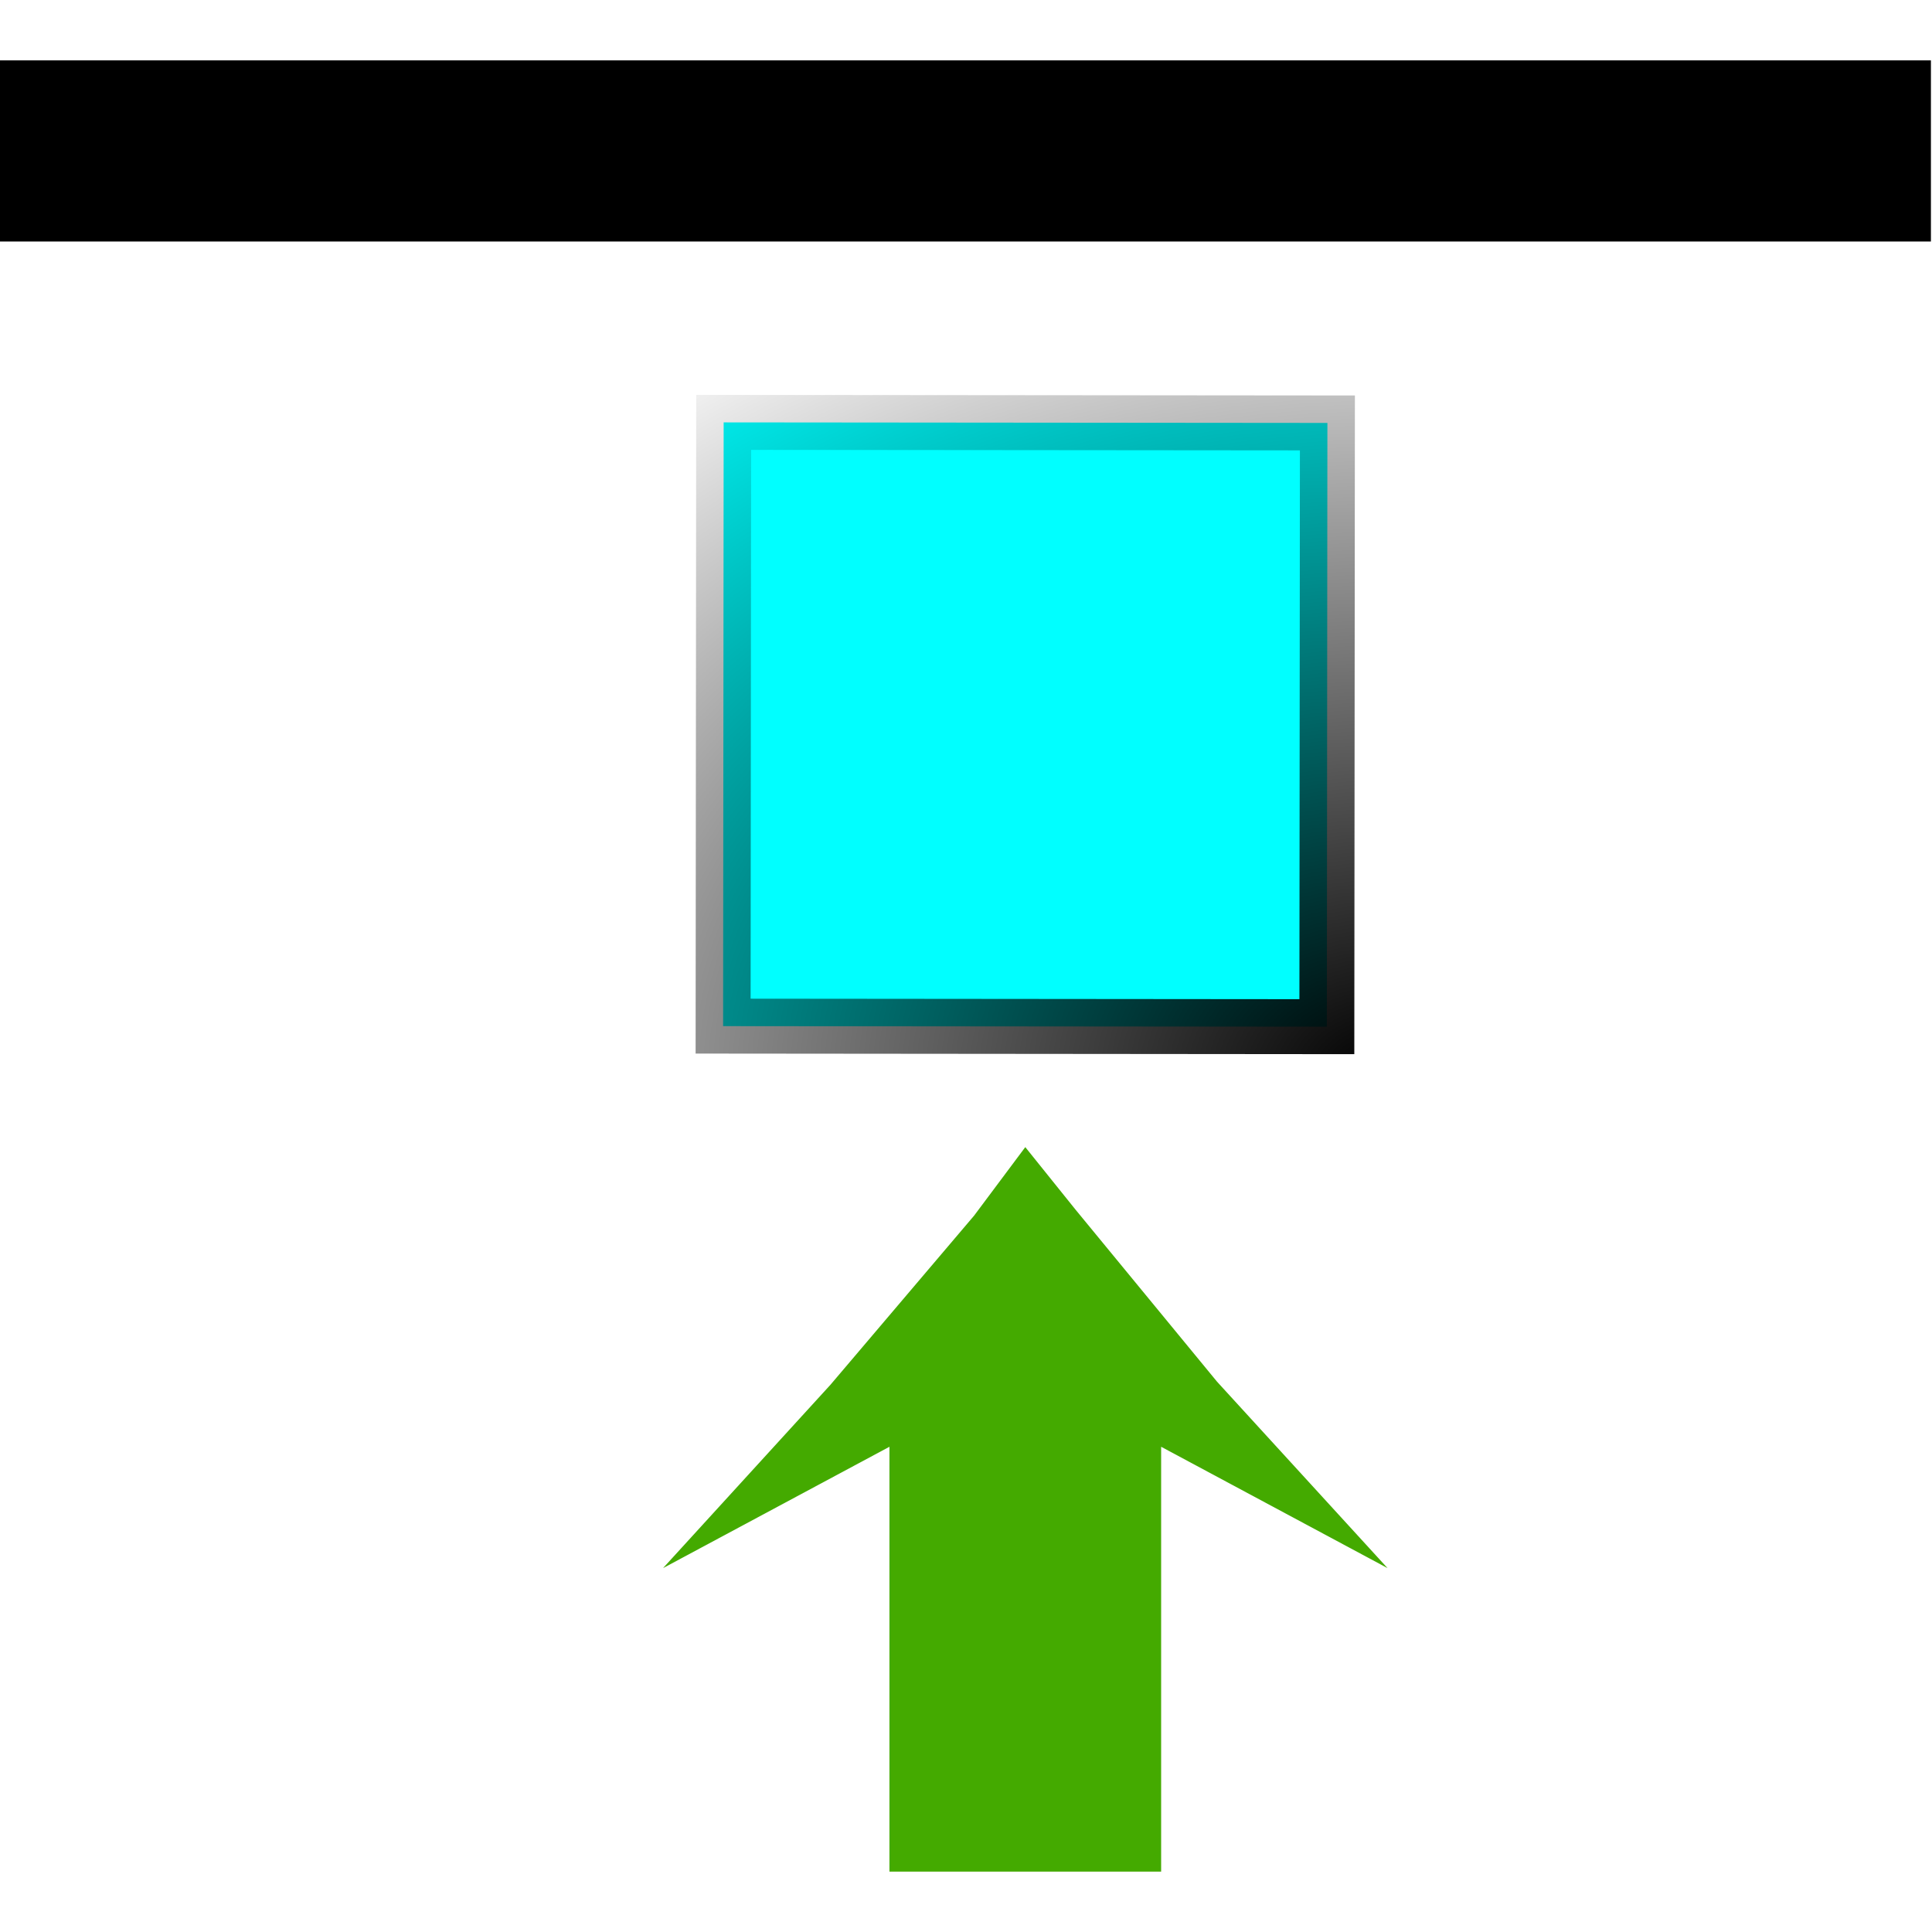
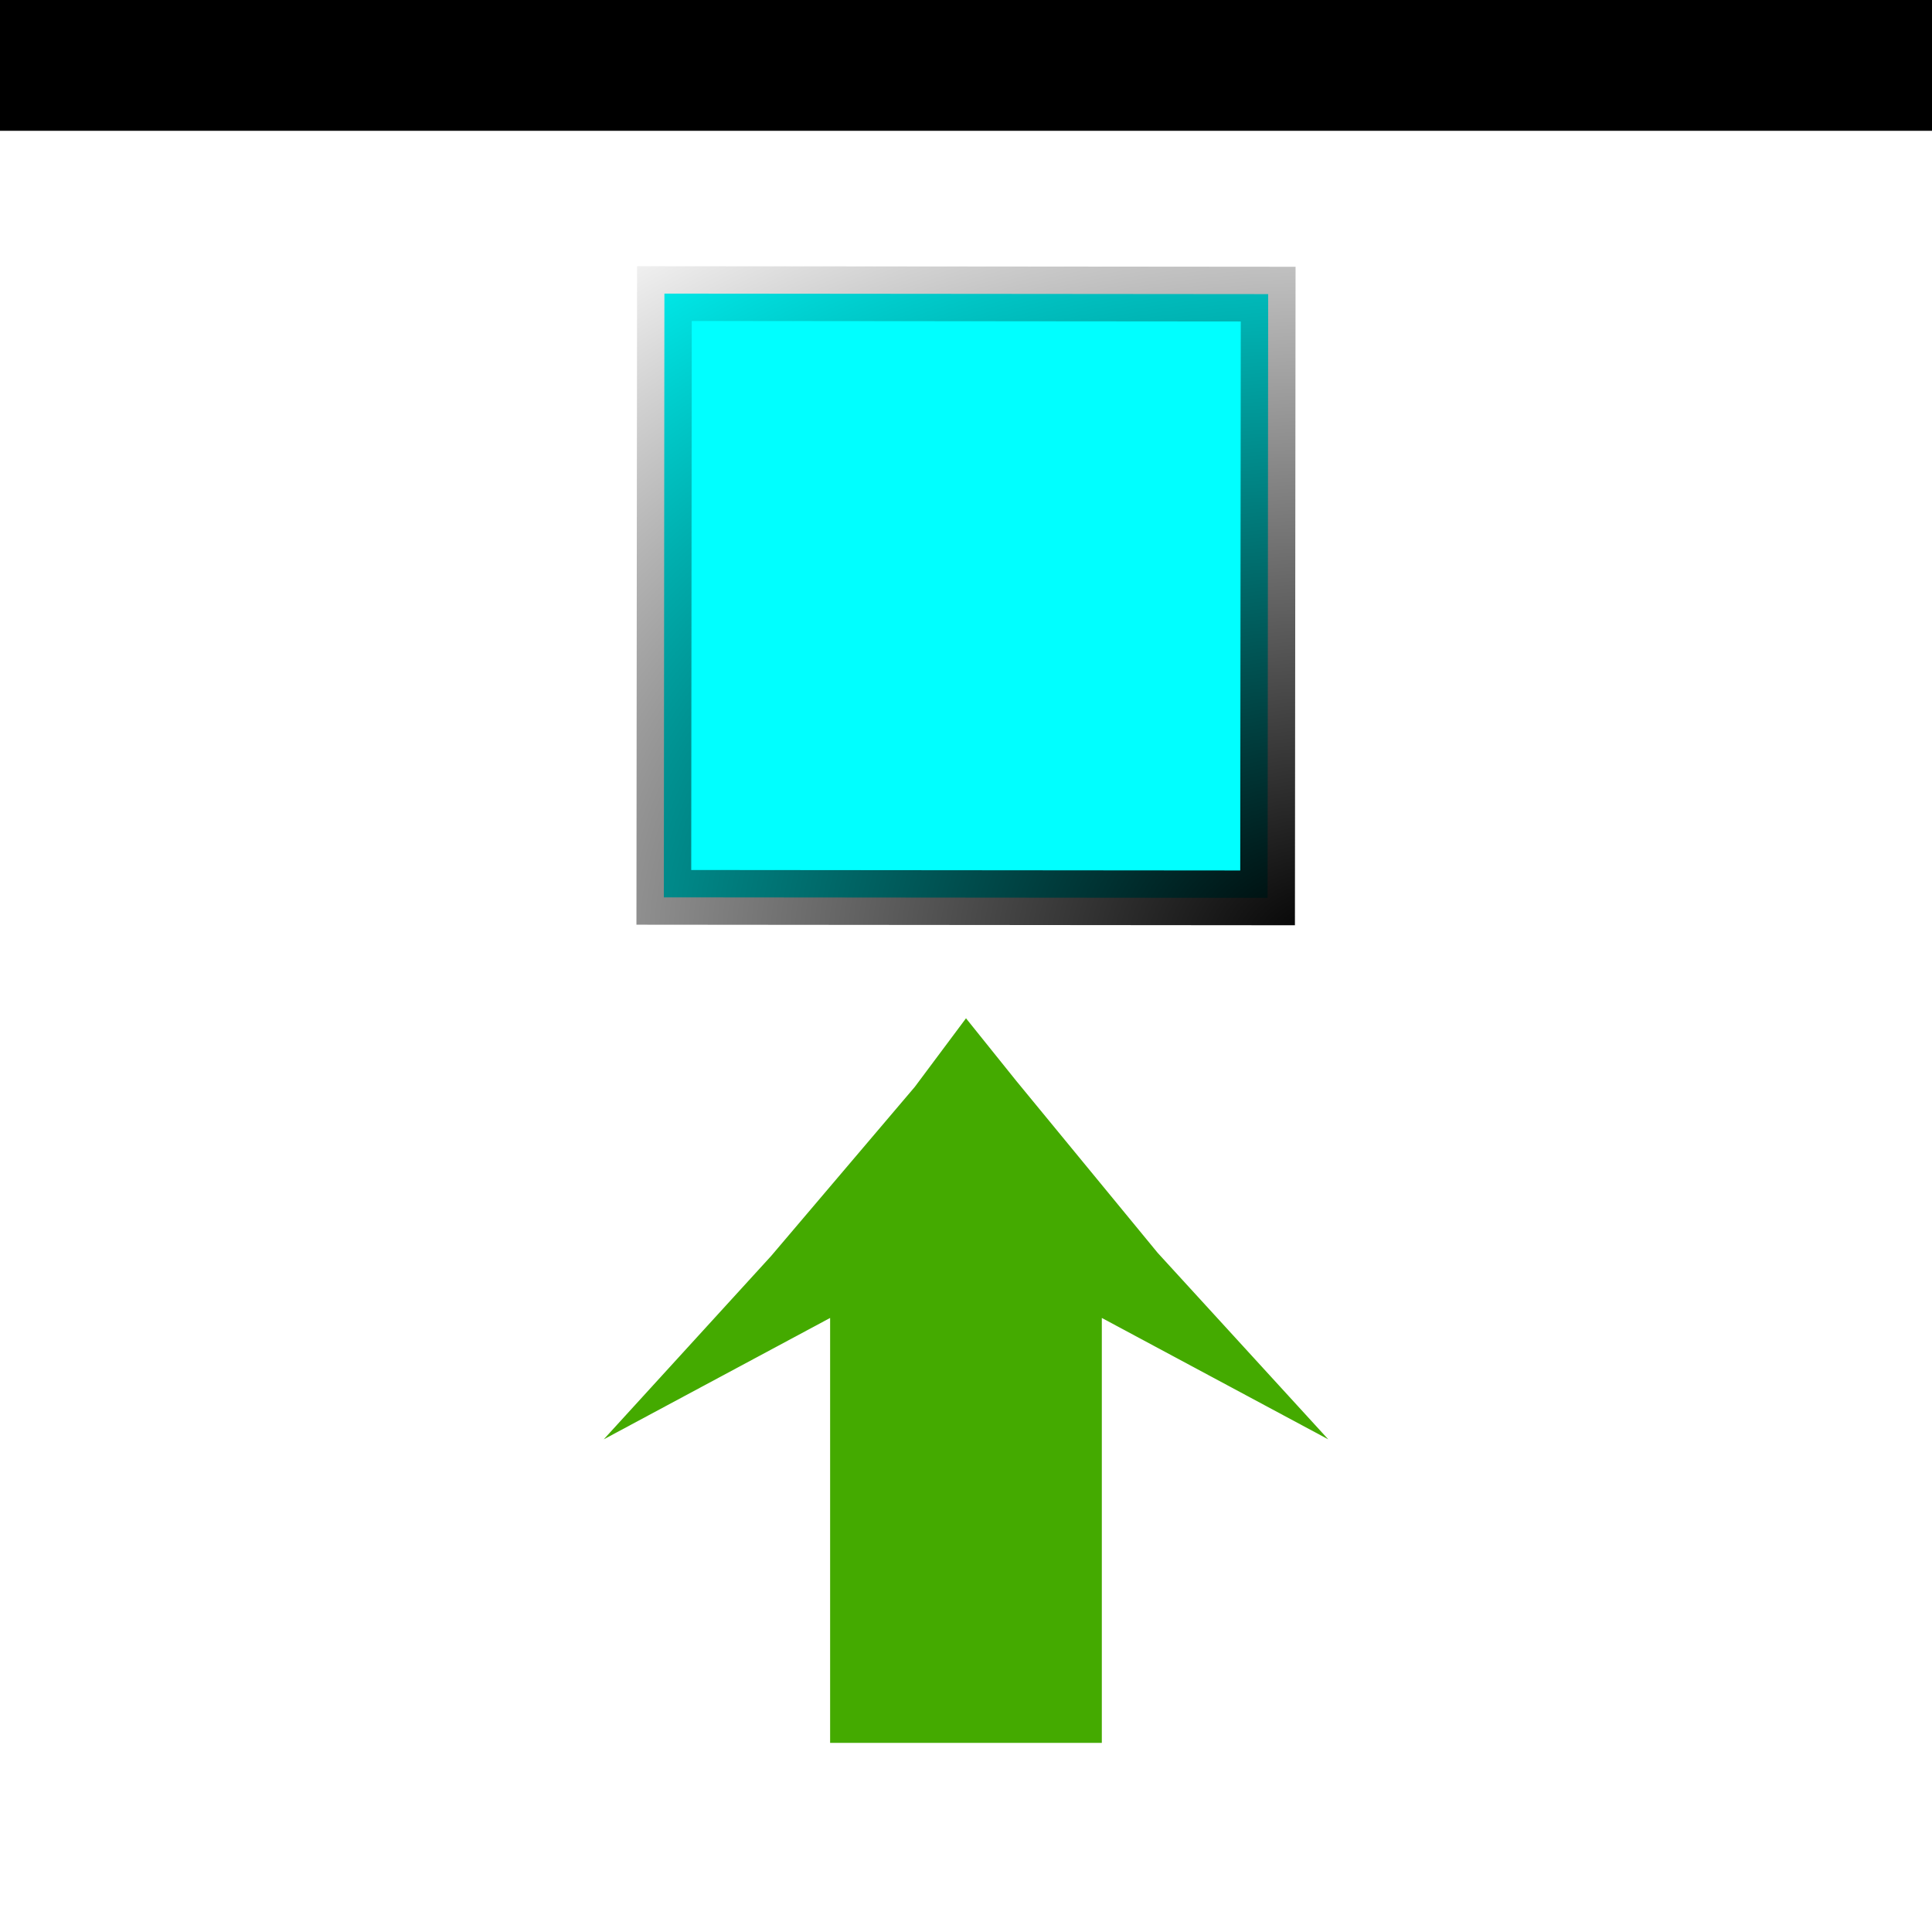
- <svg xmlns="http://www.w3.org/2000/svg" width="100%" height="100%" viewBox="0 0 32 32" version="1.1" xml:space="preserve" style="fill-rule:evenodd;clip-rule:evenodd;">
-   <path id="arrow" d="M20.158,22.885l2.824,3.088l-3.75,-2.01l0,7.037l-4.5,0l0,-7.037l-3.75,2.01l2.773,-3.037l2.379,-2.801l0.848,-1.135l0.831,1.034l2.345,2.851Z" style="fill:#4a0;fill-rule:nonzero;" />
-   <path id="box" d="M21.986,7.005l-0.009,10l-10,-0.009l0.009,-10l10,0.009Z" style="fill:#0ff;stroke:url(#_Radial1);stroke-width:0.91px;" />
-   <rect id="bottom" x="-0.018" y="1" width="32" height="3" style="fill-rule:nonzero;" />
+ <svg xmlns="http://www.w3.org/2000/svg" width="30px" height="30px" version="1.1" xml:space="preserve" style="fill-rule:evenodd;clip-rule:evenodd;">
+   <path id="arrow" d="M17.977,19.455L20.625,22.35L17.109,20.465L17.109,27.063L12.89,27.063L12.89,20.465L9.375,22.35L11.974,19.503L14.205,16.877L15,15.812L15.779,16.782L17.977,19.455Z" style="fill:rgb(68,170,0);fill-rule:nonzero;" />
+   <path id="box" d="M19.692,4.567L19.683,13.942L10.308,13.934L10.317,4.559L19.692,4.567Z" style="fill:rgb(0,255,255);stroke:url(#_Radial1);stroke-width:0.85px;" />
+   <rect id="top" x="-0" y="0" width="30" height="2.031" />
+   <rect id="outer" x="0" y="0" width="30" height="30" style="fill:none;" />
  <defs>
-     <radialGradient id="_Radial1" cx="0" cy="0" r="1" gradientUnits="userSpaceOnUse" gradientTransform="matrix(0.013086,-15,20.3961,0.0183052,22.9766,17.8388)">
-       <stop offset="0" style="stop-color:#000;stop-opacity:1" />
-       <stop offset="1" style="stop-color:#000;stop-opacity:0" />
+     <radialGradient id="_Radial1" cx="0" cy="0" r="1" gradientUnits="userSpaceOnUse" gradientTransform="matrix(0.0122681,-14.0625,19.1213,0.0171611,20.6206,14.7239)">
+       <stop offset="0" style="stop-color:black;stop-opacity:1" />
+       <stop offset="1" style="stop-color:black;stop-opacity:0" />
    </radialGradient>
  </defs>
</svg>
